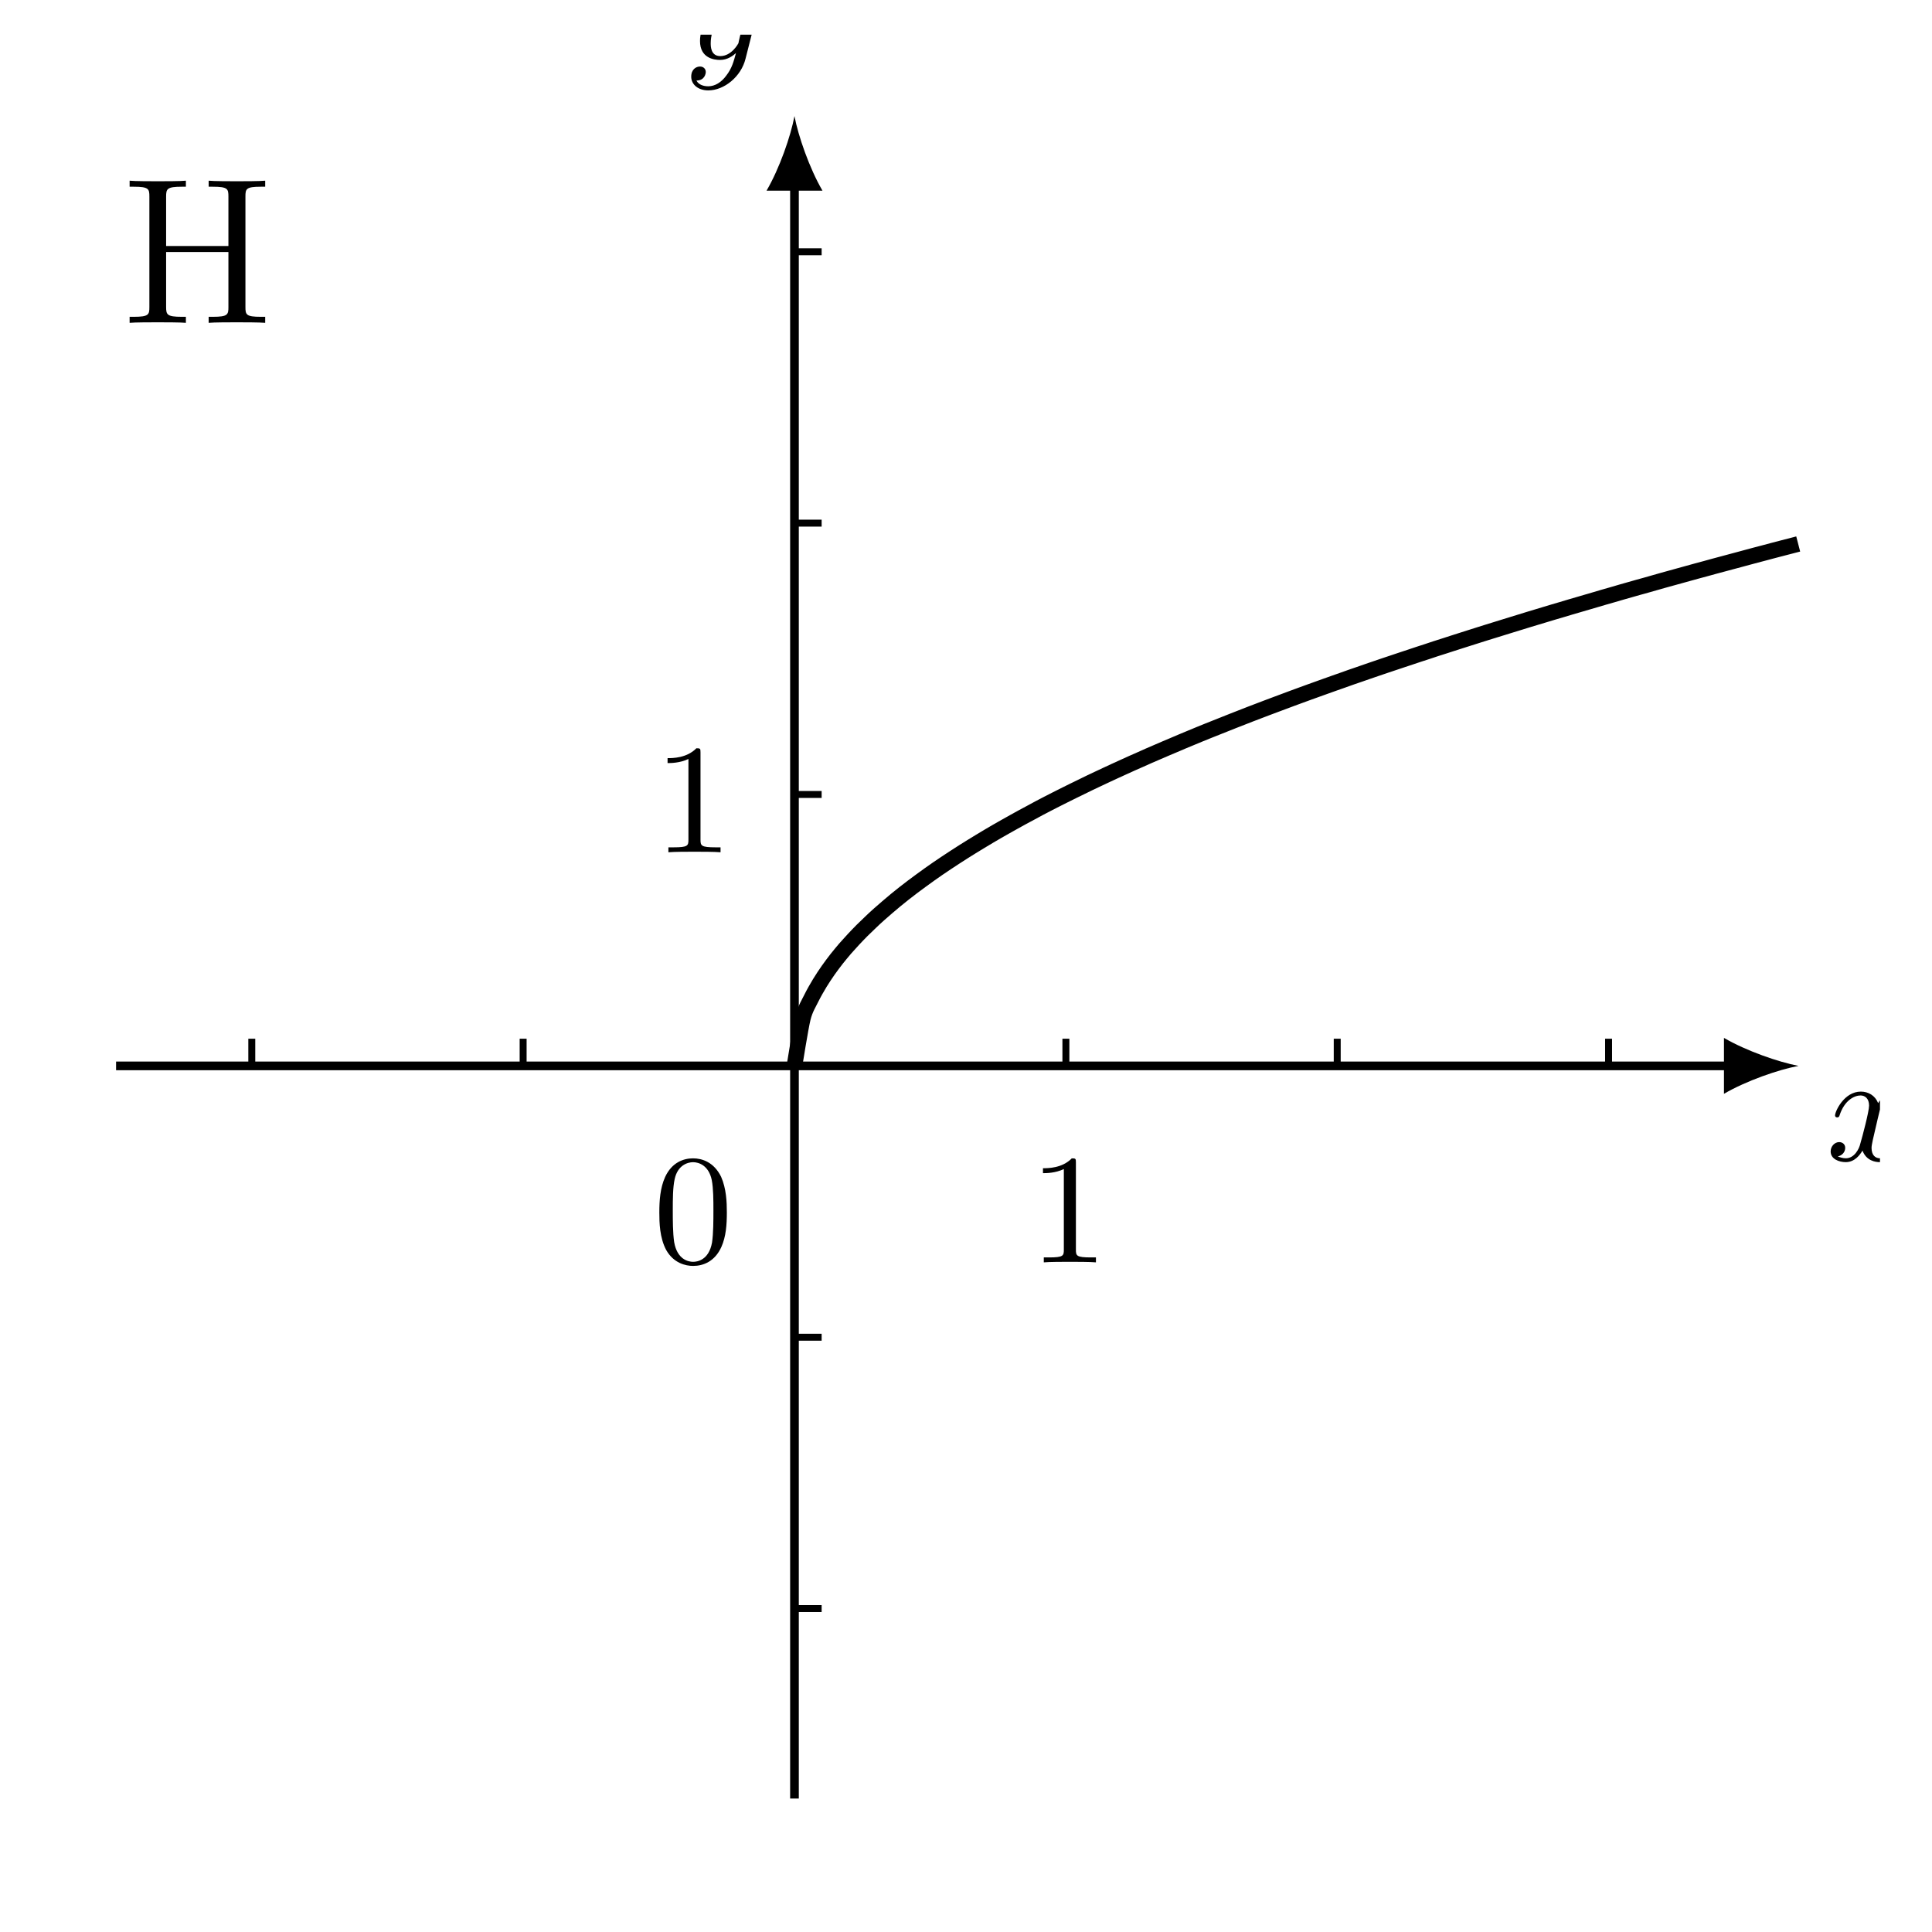
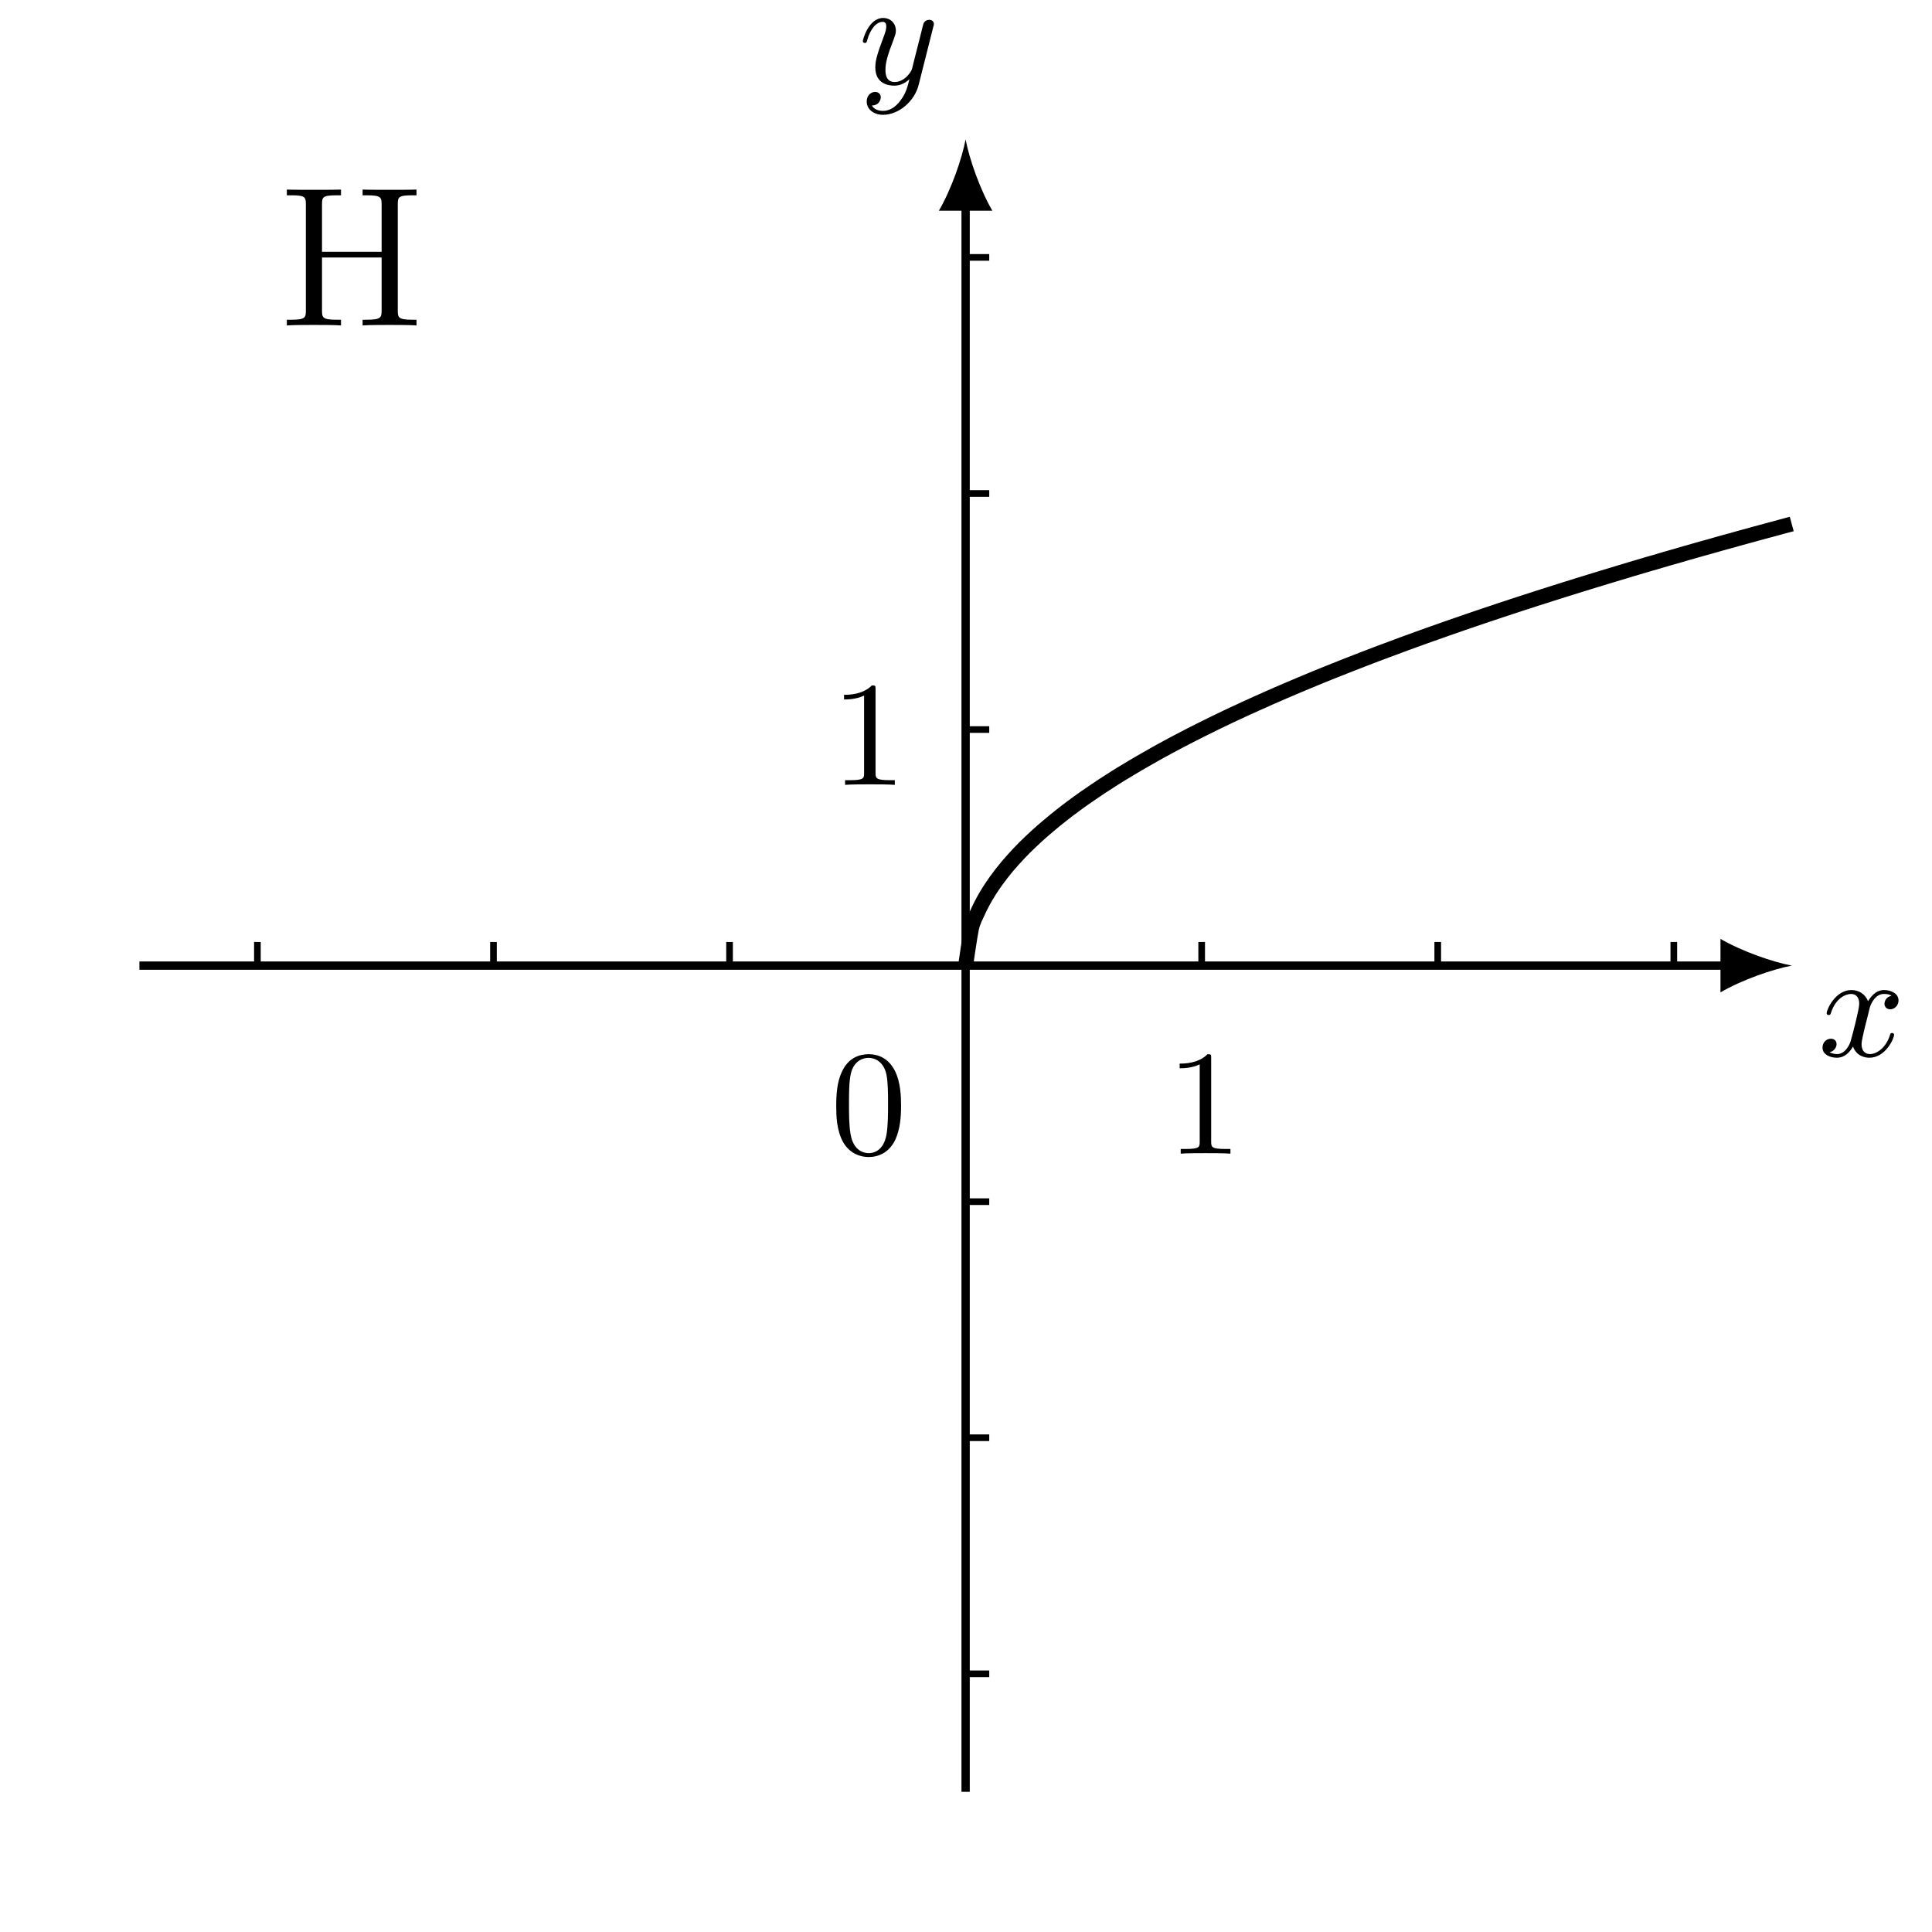
- <svg xmlns="http://www.w3.org/2000/svg" xmlns:xlink="http://www.w3.org/1999/xlink" data-source-hash="174a6805bbb2" width="110.001pt" height="110.001pt" viewBox="0 0 110.001 110.001" version="1.2">
+ <svg xmlns="http://www.w3.org/2000/svg" xmlns:xlink="http://www.w3.org/1999/xlink" data-source-hash="ae6ae612255c" width="115.953pt" height="115.953pt" viewBox="0 0 115.953 115.953" version="1.2">
  <defs>
    <g>
      <symbol overflow="visible" id="glyph0-0">
        <path style="stroke:none;" d="" />
      </symbol>
      <symbol overflow="visible" id="glyph0-1">
-         <path style="stroke:none;" d="M 4.375 -3.594 C 4.047 -3.531 3.953 -3.25 3.953 -3.109 C 3.953 -2.938 4.078 -2.797 4.297 -2.797 C 4.547 -2.797 4.781 -3 4.781 -3.312 C 4.781 -3.719 4.344 -3.922 3.922 -3.922 C 3.391 -3.922 3.078 -3.453 2.969 -3.266 C 2.797 -3.703 2.406 -3.922 1.984 -3.922 C 1.031 -3.922 0.516 -2.797 0.516 -2.562 C 0.516 -2.484 0.578 -2.453 0.641 -2.453 C 0.719 -2.453 0.75 -2.5 0.766 -2.547 C 1.047 -3.438 1.625 -3.703 1.969 -3.703 C 2.219 -3.703 2.453 -3.531 2.453 -3.125 C 2.453 -2.797 2.078 -1.375 1.953 -0.953 C 1.891 -0.672 1.625 -0.125 1.125 -0.125 C 0.953 -0.125 0.766 -0.188 0.672 -0.234 C 0.922 -0.281 1.094 -0.484 1.094 -0.719 C 1.094 -0.938 0.922 -1.047 0.75 -1.047 C 0.5 -1.047 0.266 -0.812 0.266 -0.516 C 0.266 -0.078 0.75 0.094 1.125 0.094 C 1.641 0.094 1.938 -0.328 2.078 -0.562 C 2.297 0.016 2.812 0.094 3.062 0.094 C 4.016 0.094 4.531 -1.062 4.531 -1.266 C 4.531 -1.312 4.5 -1.375 4.406 -1.375 C 4.312 -1.375 4.297 -1.344 4.266 -1.203 C 4.062 -0.562 3.547 -0.125 3.078 -0.125 C 2.828 -0.125 2.594 -0.281 2.594 -0.719 C 2.594 -0.906 2.719 -1.391 2.797 -1.734 C 2.828 -1.891 3.062 -2.859 3.078 -2.922 C 3.188 -3.234 3.453 -3.703 3.906 -3.703 C 4.078 -3.703 4.234 -3.688 4.375 -3.594 Z M 4.375 -3.594 " />
+         <path style="stroke:none;" d="M 4.406 -3.625 C 4.078 -3.562 3.984 -3.281 3.984 -3.141 C 3.984 -2.969 4.109 -2.812 4.328 -2.812 C 4.578 -2.812 4.828 -3.031 4.828 -3.344 C 4.828 -3.766 4.375 -3.969 3.953 -3.969 C 3.422 -3.969 3.109 -3.484 3 -3.297 C 2.828 -3.734 2.438 -3.969 2 -3.969 C 1.047 -3.969 0.516 -2.812 0.516 -2.578 C 0.516 -2.5 0.578 -2.469 0.641 -2.469 C 0.719 -2.469 0.75 -2.516 0.766 -2.578 C 1.047 -3.469 1.641 -3.734 1.984 -3.734 C 2.25 -3.734 2.469 -3.562 2.469 -3.141 C 2.469 -2.828 2.094 -1.391 1.969 -0.953 C 1.906 -0.688 1.625 -0.125 1.141 -0.125 C 0.953 -0.125 0.766 -0.188 0.688 -0.234 C 0.922 -0.281 1.109 -0.5 1.109 -0.719 C 1.109 -0.953 0.938 -1.047 0.766 -1.047 C 0.5 -1.047 0.266 -0.828 0.266 -0.516 C 0.266 -0.078 0.75 0.094 1.125 0.094 C 1.656 0.094 1.953 -0.328 2.094 -0.578 C 2.312 0.016 2.844 0.094 3.078 0.094 C 4.047 0.094 4.562 -1.062 4.562 -1.281 C 4.562 -1.328 4.531 -1.391 4.453 -1.391 C 4.344 -1.391 4.344 -1.359 4.297 -1.219 C 4.094 -0.578 3.578 -0.125 3.109 -0.125 C 2.859 -0.125 2.609 -0.281 2.609 -0.719 C 2.609 -0.922 2.734 -1.406 2.812 -1.75 C 2.859 -1.906 3.094 -2.875 3.109 -2.938 C 3.219 -3.266 3.484 -3.734 3.953 -3.734 C 4.109 -3.734 4.281 -3.719 4.406 -3.625 Z M 4.406 -3.625 " />
      </symbol>
      <symbol overflow="visible" id="glyph0-2">
-         <path style="stroke:none;" d="M 4.469 -3.422 C 4.469 -3.469 4.484 -3.516 4.484 -3.578 C 4.484 -3.688 4.406 -3.828 4.219 -3.828 C 4.094 -3.828 3.938 -3.766 3.875 -3.594 C 3.859 -3.562 3.766 -3.188 3.719 -3 L 3.266 -1.219 C 3.203 -0.953 3.203 -0.938 3.188 -0.859 C 3.172 -0.828 2.797 -0.125 2.156 -0.125 C 1.609 -0.125 1.609 -0.688 1.609 -0.859 C 1.609 -1.25 1.719 -1.688 2.109 -2.688 C 2.172 -2.891 2.234 -3.016 2.234 -3.188 C 2.234 -3.625 1.906 -3.922 1.469 -3.922 C 0.609 -3.922 0.266 -2.672 0.266 -2.562 C 0.266 -2.484 0.312 -2.453 0.375 -2.453 C 0.484 -2.453 0.484 -2.5 0.531 -2.625 C 0.719 -3.281 1.062 -3.703 1.438 -3.703 C 1.656 -3.703 1.656 -3.531 1.656 -3.406 C 1.656 -3.266 1.625 -3.109 1.531 -2.891 C 1.125 -1.781 1 -1.406 1 -0.984 C 1 0 1.812 0.094 2.141 0.094 C 2.562 0.094 2.875 -0.141 3.047 -0.297 C 2.922 0.156 2.828 0.562 2.484 1 C 2.219 1.359 1.859 1.594 1.469 1.594 C 1.219 1.594 0.922 1.516 0.797 1.266 C 1.266 1.266 1.328 0.875 1.328 0.781 C 1.328 0.594 1.188 0.469 1 0.469 C 0.781 0.469 0.5 0.625 0.5 1.047 C 0.5 1.5 0.906 1.828 1.469 1.828 C 2.375 1.828 3.344 1.047 3.594 0.016 Z M 4.469 -3.422 " />
+         <path style="stroke:none;" d="M 4.5 -3.453 C 4.516 -3.5 4.531 -3.547 4.531 -3.609 C 4.531 -3.719 4.453 -3.859 4.25 -3.859 C 4.141 -3.859 3.969 -3.797 3.906 -3.625 C 3.891 -3.594 3.797 -3.219 3.75 -3.016 L 3.297 -1.234 C 3.234 -0.969 3.234 -0.953 3.203 -0.875 C 3.203 -0.828 2.828 -0.125 2.172 -0.125 C 1.625 -0.125 1.625 -0.688 1.625 -0.859 C 1.625 -1.266 1.734 -1.703 2.125 -2.703 C 2.203 -2.922 2.25 -3.047 2.25 -3.203 C 2.25 -3.656 1.922 -3.969 1.484 -3.969 C 0.625 -3.969 0.266 -2.688 0.266 -2.578 C 0.266 -2.5 0.328 -2.469 0.391 -2.469 C 0.484 -2.469 0.5 -2.531 0.531 -2.641 C 0.719 -3.312 1.078 -3.734 1.453 -3.734 C 1.672 -3.734 1.672 -3.562 1.672 -3.438 C 1.672 -3.297 1.625 -3.125 1.547 -2.922 C 1.125 -1.797 1.016 -1.422 1.016 -1 C 1.016 0 1.828 0.094 2.156 0.094 C 2.594 0.094 2.906 -0.141 3.062 -0.297 C 2.953 0.156 2.859 0.562 2.5 1.016 C 2.234 1.375 1.875 1.609 1.484 1.609 C 1.234 1.609 0.938 1.531 0.812 1.281 C 1.281 1.281 1.344 0.875 1.344 0.797 C 1.344 0.594 1.203 0.469 1 0.469 C 0.797 0.469 0.5 0.641 0.5 1.047 C 0.5 1.516 0.922 1.844 1.484 1.844 C 2.391 1.844 3.375 1.062 3.625 0.016 Z M 4.5 -3.453 " />
      </symbol>
      <symbol overflow="visible" id="glyph1-0">
        <path style="stroke:none;" d="" />
      </symbol>
      <symbol overflow="visible" id="glyph1-1">
-         <path style="stroke:none;" d="M 2.703 -5.688 C 2.703 -5.906 2.688 -5.922 2.469 -5.922 C 1.922 -5.359 1.109 -5.359 0.828 -5.359 L 0.828 -5.078 C 1 -5.078 1.531 -5.078 2.016 -5.312 L 2.016 -0.719 C 2.016 -0.375 1.984 -0.281 1.172 -0.281 L 0.875 -0.281 L 0.875 0 C 1.203 -0.031 1.984 -0.031 2.359 -0.031 C 2.719 -0.031 3.516 -0.031 3.844 0 L 3.844 -0.281 L 3.562 -0.281 C 2.734 -0.281 2.703 -0.375 2.703 -0.719 Z M 2.703 -5.688 " />
+         <path style="stroke:none;" d="M 2.719 -5.734 C 2.719 -5.953 2.719 -5.969 2.5 -5.969 C 1.938 -5.406 1.109 -5.406 0.828 -5.406 L 0.828 -5.125 C 1 -5.125 1.547 -5.125 2.031 -5.359 L 2.031 -0.719 C 2.031 -0.391 2.016 -0.281 1.172 -0.281 L 0.891 -0.281 L 0.891 0 C 1.203 -0.031 2.016 -0.031 2.375 -0.031 C 2.75 -0.031 3.547 -0.031 3.875 0 L 3.875 -0.281 L 3.594 -0.281 C 2.75 -0.281 2.719 -0.391 2.719 -0.719 Z M 2.719 -5.734 " />
      </symbol>
      <symbol overflow="visible" id="glyph1-2">
-         <path style="stroke:none;" d="M 4.203 -2.844 C 4.203 -3.438 4.172 -4.203 3.875 -4.875 C 3.469 -5.703 2.797 -5.922 2.281 -5.922 C 1.75 -5.922 1.078 -5.703 0.688 -4.859 C 0.406 -4.234 0.359 -3.516 0.359 -2.844 C 0.359 -2.266 0.375 -1.406 0.75 -0.703 C 1.172 0.047 1.859 0.203 2.281 0.203 C 2.859 0.203 3.516 -0.047 3.891 -0.875 C 4.156 -1.469 4.203 -2.141 4.203 -2.844 Z M 2.281 -0.031 C 2.016 -0.031 1.375 -0.156 1.203 -1.156 C 1.125 -1.688 1.125 -2.438 1.125 -2.953 C 1.125 -3.562 1.125 -4.266 1.234 -4.75 C 1.406 -5.531 1.969 -5.703 2.281 -5.703 C 2.609 -5.703 3.172 -5.516 3.344 -4.688 C 3.438 -4.203 3.438 -3.516 3.438 -2.953 C 3.438 -2.406 3.438 -1.656 3.359 -1.125 C 3.172 -0.109 2.5 -0.031 2.281 -0.031 Z M 2.281 -0.031 " />
+         <path style="stroke:none;" d="M 4.25 -2.875 C 4.25 -3.469 4.219 -4.25 3.906 -4.922 C 3.5 -5.766 2.828 -5.969 2.312 -5.969 C 1.766 -5.969 1.078 -5.766 0.688 -4.891 C 0.406 -4.281 0.359 -3.547 0.359 -2.875 C 0.359 -2.281 0.375 -1.422 0.766 -0.703 C 1.188 0.047 1.891 0.203 2.297 0.203 C 2.875 0.203 3.547 -0.047 3.922 -0.875 C 4.188 -1.484 4.25 -2.156 4.25 -2.875 Z M 2.312 -0.031 C 2.031 -0.031 1.391 -0.156 1.219 -1.172 C 1.125 -1.688 1.125 -2.469 1.125 -2.984 C 1.125 -3.594 1.125 -4.297 1.234 -4.797 C 1.422 -5.594 1.984 -5.75 2.297 -5.75 C 2.641 -5.75 3.203 -5.562 3.375 -4.734 C 3.469 -4.25 3.469 -3.547 3.469 -2.984 C 3.469 -2.422 3.469 -1.672 3.375 -1.141 C 3.188 -0.109 2.531 -0.031 2.312 -0.031 Z M 2.312 -0.031 " />
      </symbol>
      <symbol overflow="visible" id="glyph2-0">
        <path style="stroke:none;" d="" />
      </symbol>
      <symbol overflow="visible" id="glyph2-1">
-         <path style="stroke:none;" d="M 7.078 -7.188 C 7.078 -7.625 7.109 -7.75 7.953 -7.75 L 8.203 -7.75 L 8.203 -8.094 C 7.906 -8.062 6.938 -8.062 6.594 -8.062 C 6.234 -8.062 5.266 -8.062 4.984 -8.094 L 4.984 -7.75 L 5.219 -7.75 C 6.078 -7.75 6.109 -7.625 6.109 -7.188 L 6.109 -4.375 L 2.562 -4.375 L 2.562 -7.188 C 2.562 -7.625 2.609 -7.75 3.453 -7.75 L 3.688 -7.75 L 3.688 -8.094 C 3.406 -8.062 2.438 -8.062 2.094 -8.062 C 1.734 -8.062 0.766 -8.062 0.484 -8.094 L 0.484 -7.75 L 0.719 -7.75 C 1.578 -7.75 1.609 -7.625 1.609 -7.188 L 1.609 -0.906 C 1.609 -0.469 1.578 -0.344 0.719 -0.344 L 0.484 -0.344 L 0.484 0 C 0.766 -0.031 1.734 -0.031 2.078 -0.031 C 2.438 -0.031 3.406 -0.031 3.688 0 L 3.688 -0.344 L 3.453 -0.344 C 2.609 -0.344 2.562 -0.469 2.562 -0.906 L 2.562 -4.031 L 6.109 -4.031 L 6.109 -0.906 C 6.109 -0.469 6.078 -0.344 5.219 -0.344 L 4.984 -0.344 L 4.984 0 C 5.266 -0.031 6.234 -0.031 6.578 -0.031 C 6.938 -0.031 7.906 -0.031 8.203 0 L 8.203 -0.344 L 7.953 -0.344 C 7.109 -0.344 7.078 -0.469 7.078 -0.906 Z M 7.078 -7.188 " />
+         <path style="stroke:none;" d="M 7.141 -7.25 C 7.141 -7.703 7.172 -7.812 8.031 -7.812 L 8.266 -7.812 L 8.266 -8.156 C 7.984 -8.141 7 -8.141 6.656 -8.141 C 6.297 -8.141 5.312 -8.141 5.031 -8.156 L 5.031 -7.812 L 5.266 -7.812 C 6.125 -7.812 6.172 -7.703 6.172 -7.25 L 6.172 -4.422 L 2.594 -4.422 L 2.594 -7.25 C 2.594 -7.703 2.625 -7.812 3.484 -7.812 L 3.734 -7.812 L 3.734 -8.156 C 3.438 -8.141 2.469 -8.141 2.109 -8.141 C 1.75 -8.141 0.781 -8.141 0.484 -8.156 L 0.484 -7.812 L 0.734 -7.812 C 1.594 -7.812 1.625 -7.703 1.625 -7.25 L 1.625 -0.906 C 1.625 -0.469 1.594 -0.344 0.734 -0.344 L 0.484 -0.344 L 0.484 0 C 0.781 -0.031 1.75 -0.031 2.109 -0.031 C 2.469 -0.031 3.438 -0.031 3.734 0 L 3.734 -0.344 L 3.484 -0.344 C 2.625 -0.344 2.594 -0.469 2.594 -0.906 L 2.594 -4.078 L 6.172 -4.078 L 6.172 -0.906 C 6.172 -0.469 6.125 -0.344 5.266 -0.344 L 5.031 -0.344 L 5.031 0 C 5.312 -0.031 6.297 -0.031 6.641 -0.031 C 7 -0.031 7.984 -0.031 8.266 0 L 8.266 -0.344 L 8.031 -0.344 C 7.172 -0.344 7.141 -0.469 7.141 -0.906 Z M 7.141 -7.25 " />
      </symbol>
    </g>
    <clipPath id="clip1">
-       <path d="M 104 62 L 107.039 62 L 107.039 67 L 104 67 Z M 104 62 " />
-     </clipPath>
-     <clipPath id="clip2">
-       <path d="M 39 1.973 L 44 1.973 L 44 6 L 39 6 Z M 39 1.973 " />
-     </clipPath>
-     <clipPath id="clip3">
-       <path d="M 32 18 L 107.039 18 L 107.039 74 L 32 74 Z M 32 18 " />
+       <path d="M 45 18 L 115.906 18 L 115.906 71 L 45 71 Z M 45 18 " />
    </clipPath>
  </defs>
  <g id="surface1">
-     <path style="fill:none;stroke-width:0.498;stroke-linecap:butt;stroke-linejoin:miter;stroke:rgb(0%,0%,0%);stroke-opacity:1;stroke-miterlimit:10;" d="M -38.977 -0.002 L 53.831 -0.002 " transform="matrix(0.991,0,0,-0.991,45.23519,60.68587)" />
-     <path style=" stroke:none;fill-rule:nonzero;fill:rgb(0%,0%,0%);fill-opacity:1;" d="M 102.402 60.688 C 101.27 60.473 99.43 59.836 98.156 59.094 L 98.156 62.277 C 99.43 61.535 101.27 60.898 102.402 60.688 " />
+     <path style="fill:none;stroke-width:0.498;stroke-linecap:butt;stroke-linejoin:miter;stroke:rgb(0%,0%,0%);stroke-opacity:1;stroke-miterlimit:10;" d="M -49.606 -0.001 L 45.753 -0.001 " transform="matrix(0.999595,0,0,-0.999595,57.95351,57.95251)" />
+     <path style=" stroke:none;fill-rule:nonzero;fill:rgb(0%,0%,0%);fill-opacity:1;" d="M 107.539 57.953 C 106.398 57.738 104.543 57.098 103.258 56.348 L 103.258 59.559 C 104.543 58.809 106.398 58.168 107.539 57.953 " />
+     <g style="fill:rgb(0%,0%,0%);fill-opacity:1;">
+       <use xlink:href="#glyph0-1" x="109.116" y="63.388" />
+     </g>
+     <path style="fill:none;stroke-width:0.498;stroke-linecap:butt;stroke-linejoin:miter;stroke:rgb(0%,0%,0%);stroke-opacity:1;stroke-miterlimit:10;" d="M -0 -49.607 L -0 45.752 " transform="matrix(0.999595,0,0,-0.999595,57.95351,57.95251)" />
+     <path style=" stroke:none;fill-rule:nonzero;fill:rgb(0%,0%,0%);fill-opacity:1;" d="M 57.953 8.367 C 57.738 9.508 57.098 11.363 56.348 12.648 L 59.559 12.648 C 58.809 11.363 58.168 9.508 57.953 8.367 " />
+     <g style="fill:rgb(0%,0%,0%);fill-opacity:1;">
+       <use xlink:href="#glyph0-2" x="51.518" y="5.047" />
+     </g>
+     <path style="fill:none;stroke-width:0.399;stroke-linecap:butt;stroke-linejoin:miter;stroke:rgb(0%,0%,0%);stroke-opacity:1;stroke-miterlimit:10;" d="M -42.522 -0.001 L -42.522 1.418 " transform="matrix(0.999595,0,0,-0.999595,57.95351,57.95251)" />
+     <path style="fill:none;stroke-width:0.399;stroke-linecap:butt;stroke-linejoin:miter;stroke:rgb(0%,0%,0%);stroke-opacity:1;stroke-miterlimit:10;" d="M -28.348 -0.001 L -28.348 1.418 " transform="matrix(0.999595,0,0,-0.999595,57.95351,57.95251)" />
+     <path style="fill:none;stroke-width:0.399;stroke-linecap:butt;stroke-linejoin:miter;stroke:rgb(0%,0%,0%);stroke-opacity:1;stroke-miterlimit:10;" d="M -14.174 -0.001 L -14.174 1.418 " transform="matrix(0.999595,0,0,-0.999595,57.95351,57.95251)" />
+     <path style="fill:none;stroke-width:0.399;stroke-linecap:butt;stroke-linejoin:miter;stroke:rgb(0%,0%,0%);stroke-opacity:1;stroke-miterlimit:10;" d="M 14.173 -0.001 L 14.173 1.418 " transform="matrix(0.999595,0,0,-0.999595,57.95351,57.95251)" />
+     <path style="fill:none;stroke-width:0.399;stroke-linecap:butt;stroke-linejoin:miter;stroke:rgb(0%,0%,0%);stroke-opacity:1;stroke-miterlimit:10;" d="M 28.347 -0.001 L 28.347 1.418 " transform="matrix(0.999595,0,0,-0.999595,57.95351,57.95251)" />
+     <path style="fill:none;stroke-width:0.399;stroke-linecap:butt;stroke-linejoin:miter;stroke:rgb(0%,0%,0%);stroke-opacity:1;stroke-miterlimit:10;" d="M 42.521 -0.001 L 42.521 1.418 " transform="matrix(0.999595,0,0,-0.999595,57.95351,57.95251)" />
+     <path style="fill:none;stroke-width:0.399;stroke-linecap:butt;stroke-linejoin:miter;stroke:rgb(0%,0%,0%);stroke-opacity:1;stroke-miterlimit:10;" d="M -0 -42.522 L 1.418 -42.522 " transform="matrix(0.999595,0,0,-0.999595,57.95351,57.95251)" />
+     <path style="fill:none;stroke-width:0.399;stroke-linecap:butt;stroke-linejoin:miter;stroke:rgb(0%,0%,0%);stroke-opacity:1;stroke-miterlimit:10;" d="M -0 -28.348 L 1.418 -28.348 " transform="matrix(0.999595,0,0,-0.999595,57.95351,57.95251)" />
+     <path style="fill:none;stroke-width:0.399;stroke-linecap:butt;stroke-linejoin:miter;stroke:rgb(0%,0%,0%);stroke-opacity:1;stroke-miterlimit:10;" d="M -0 -14.174 L 1.418 -14.174 " transform="matrix(0.999595,0,0,-0.999595,57.95351,57.95251)" />
+     <path style="fill:none;stroke-width:0.399;stroke-linecap:butt;stroke-linejoin:miter;stroke:rgb(0%,0%,0%);stroke-opacity:1;stroke-miterlimit:10;" d="M -0 14.173 L 1.418 14.173 " transform="matrix(0.999595,0,0,-0.999595,57.95351,57.95251)" />
+     <path style="fill:none;stroke-width:0.399;stroke-linecap:butt;stroke-linejoin:miter;stroke:rgb(0%,0%,0%);stroke-opacity:1;stroke-miterlimit:10;" d="M -0 28.347 L 1.418 28.347 " transform="matrix(0.999595,0,0,-0.999595,57.95351,57.95251)" />
+     <path style="fill:none;stroke-width:0.399;stroke-linecap:butt;stroke-linejoin:miter;stroke:rgb(0%,0%,0%);stroke-opacity:1;stroke-miterlimit:10;" d="M -0 42.521 L 1.418 42.521 " transform="matrix(0.999595,0,0,-0.999595,57.95351,57.95251)" />
    <g clip-path="url(#clip1)" clip-rule="nonzero">
-       <g style="fill:rgb(0%,0%,0%);fill-opacity:1;">
-         <use xlink:href="#glyph0-1" x="103.965" y="66.074" />
-       </g>
-     </g>
-     <path style="fill:none;stroke-width:0.498;stroke-linecap:butt;stroke-linejoin:miter;stroke:rgb(0%,0%,0%);stroke-opacity:1;stroke-miterlimit:10;" d="M -0.001 -42.095 L -0.001 50.713 " transform="matrix(0.991,0,0,-0.991,45.23519,60.68587)" />
-     <path style=" stroke:none;fill-rule:nonzero;fill:rgb(0%,0%,0%);fill-opacity:1;" d="M 45.234 6.609 C 45.023 7.742 44.387 9.582 43.645 10.855 L 46.828 10.855 C 46.086 9.582 45.449 7.742 45.234 6.609 " />
-     <g clip-path="url(#clip2)" clip-rule="nonzero">
-       <g style="fill:rgb(0%,0%,0%);fill-opacity:1;">
-         <use xlink:href="#glyph0-2" x="38.856" y="3.319" />
-       </g>
-     </g>
-     <path style="fill:none;stroke-width:0.399;stroke-linecap:butt;stroke-linejoin:miter;stroke:rgb(0%,0%,0%);stroke-opacity:1;stroke-miterlimit:10;" d="M -31.18 -0.002 L -31.18 1.559 " transform="matrix(0.991,0,0,-0.991,45.23519,60.68587)" />
-     <path style="fill:none;stroke-width:0.399;stroke-linecap:butt;stroke-linejoin:miter;stroke:rgb(0%,0%,0%);stroke-opacity:1;stroke-miterlimit:10;" d="M -15.59 -0.002 L -15.59 1.559 " transform="matrix(0.991,0,0,-0.991,45.23519,60.68587)" />
-     <path style="fill:none;stroke-width:0.399;stroke-linecap:butt;stroke-linejoin:miter;stroke:rgb(0%,0%,0%);stroke-opacity:1;stroke-miterlimit:10;" d="M 15.593 -0.002 L 15.593 1.559 " transform="matrix(0.991,0,0,-0.991,45.23519,60.68587)" />
-     <path style="fill:none;stroke-width:0.399;stroke-linecap:butt;stroke-linejoin:miter;stroke:rgb(0%,0%,0%);stroke-opacity:1;stroke-miterlimit:10;" d="M 31.182 -0.002 L 31.182 1.559 " transform="matrix(0.991,0,0,-0.991,45.23519,60.68587)" />
-     <path style="fill:none;stroke-width:0.399;stroke-linecap:butt;stroke-linejoin:miter;stroke:rgb(0%,0%,0%);stroke-opacity:1;stroke-miterlimit:10;" d="M 46.772 -0.002 L 46.772 1.559 " transform="matrix(0.991,0,0,-0.991,45.23519,60.68587)" />
-     <path style="fill:none;stroke-width:0.399;stroke-linecap:butt;stroke-linejoin:miter;stroke:rgb(0%,0%,0%);stroke-opacity:1;stroke-miterlimit:10;" d="M -0.001 -31.181 L 1.56 -31.181 " transform="matrix(0.991,0,0,-0.991,45.23519,60.68587)" />
-     <path style="fill:none;stroke-width:0.399;stroke-linecap:butt;stroke-linejoin:miter;stroke:rgb(0%,0%,0%);stroke-opacity:1;stroke-miterlimit:10;" d="M -0.001 -15.591 L 1.56 -15.591 " transform="matrix(0.991,0,0,-0.991,45.23519,60.68587)" />
-     <path style="fill:none;stroke-width:0.399;stroke-linecap:butt;stroke-linejoin:miter;stroke:rgb(0%,0%,0%);stroke-opacity:1;stroke-miterlimit:10;" d="M -0.001 15.592 L 1.56 15.592 " transform="matrix(0.991,0,0,-0.991,45.23519,60.68587)" />
-     <path style="fill:none;stroke-width:0.399;stroke-linecap:butt;stroke-linejoin:miter;stroke:rgb(0%,0%,0%);stroke-opacity:1;stroke-miterlimit:10;" d="M -0.001 31.181 L 1.56 31.181 " transform="matrix(0.991,0,0,-0.991,45.23519,60.68587)" />
-     <path style="fill:none;stroke-width:0.399;stroke-linecap:butt;stroke-linejoin:miter;stroke:rgb(0%,0%,0%);stroke-opacity:1;stroke-miterlimit:10;" d="M -0.001 46.771 L 1.56 46.771 " transform="matrix(0.991,0,0,-0.991,45.23519,60.68587)" />
-     <g clip-path="url(#clip3)" clip-rule="nonzero">
-       <path style="fill:none;stroke-width:0.897;stroke-linecap:butt;stroke-linejoin:miter;stroke:rgb(0%,0%,0%);stroke-opacity:1;stroke-miterlimit:10;" d="M -0.001 -0.002 C -0.001 -0.002 0.35 2.21 0.484 2.75 C 0.618 3.286 0.835 3.609 0.969 3.889 C 1.103 4.165 1.32 4.539 1.454 4.76 C 1.588 4.985 1.804 5.304 1.939 5.497 C 2.073 5.69 2.289 5.974 2.423 6.147 C 2.557 6.317 2.774 6.577 2.908 6.735 C 3.042 6.888 3.259 7.129 3.393 7.271 C 3.527 7.417 3.744 7.637 3.878 7.775 C 4.012 7.909 4.229 8.118 4.363 8.244 C 4.497 8.375 4.71 8.572 4.848 8.694 C 4.982 8.812 5.194 9.001 5.332 9.116 C 5.466 9.23 5.679 9.411 5.813 9.522 C 5.951 9.632 6.164 9.805 6.298 9.912 C 6.436 10.018 6.649 10.184 6.783 10.286 C 6.917 10.385 7.134 10.546 7.268 10.645 C 7.402 10.743 7.619 10.901 7.753 10.996 C 7.887 11.09 8.103 11.24 8.237 11.335 C 8.371 11.425 8.588 11.571 8.722 11.662 C 8.856 11.753 9.073 11.894 9.207 11.981 C 9.341 12.068 9.558 12.206 9.692 12.293 C 9.826 12.379 10.043 12.513 10.177 12.596 C 10.311 12.679 10.528 12.813 10.662 12.892 C 10.796 12.975 11.012 13.101 11.146 13.183 C 11.28 13.262 11.497 13.388 11.631 13.467 C 11.765 13.542 11.982 13.668 12.116 13.743 C 12.25 13.818 12.467 13.94 12.601 14.015 C 12.735 14.09 12.948 14.208 13.086 14.283 C 13.22 14.354 13.433 14.472 13.571 14.543 C 13.705 14.618 13.917 14.733 14.051 14.803 C 14.189 14.874 14.402 14.985 14.536 15.056 C 14.674 15.123 14.887 15.237 15.021 15.304 C 15.155 15.371 15.372 15.481 15.506 15.548 C 15.64 15.615 15.857 15.722 15.991 15.789 C 16.125 15.856 16.342 15.962 16.476 16.025 C 16.61 16.092 16.826 16.199 16.96 16.262 C 17.094 16.325 17.311 16.427 17.445 16.491 C 17.579 16.554 17.796 16.656 17.93 16.719 C 18.064 16.782 18.281 16.881 18.415 16.944 C 18.549 17.007 18.766 17.105 18.9 17.165 C 19.034 17.228 19.251 17.322 19.385 17.385 C 19.519 17.444 19.735 17.539 19.869 17.598 C 20.003 17.661 20.22 17.756 20.354 17.815 C 20.488 17.874 20.705 17.965 20.839 18.024 C 20.973 18.083 21.186 18.174 21.324 18.233 C 21.458 18.288 21.671 18.383 21.809 18.438 C 21.943 18.497 22.156 18.588 22.29 18.643 C 22.428 18.698 22.64 18.789 22.774 18.844 C 22.912 18.899 23.125 18.99 23.259 19.045 C 23.393 19.1 23.61 19.187 23.744 19.242 C 23.878 19.297 24.095 19.384 24.229 19.435 C 24.363 19.49 24.58 19.577 24.714 19.628 C 24.848 19.683 25.065 19.766 25.199 19.821 C 25.333 19.873 25.549 19.959 25.683 20.01 C 25.817 20.062 26.034 20.148 26.168 20.2 C 26.302 20.251 26.519 20.334 26.653 20.385 C 26.787 20.436 27.004 20.519 27.138 20.57 C 27.272 20.621 27.489 20.7 27.623 20.752 C 27.757 20.803 27.974 20.882 28.108 20.933 C 28.242 20.984 28.458 21.063 28.592 21.114 C 28.726 21.161 28.939 21.24 29.077 21.292 C 29.211 21.339 29.424 21.418 29.562 21.469 C 29.696 21.516 29.909 21.595 30.043 21.642 C 30.181 21.69 30.394 21.769 30.528 21.816 C 30.666 21.863 30.879 21.942 31.013 21.989 C 31.147 22.037 31.363 22.111 31.498 22.159 C 31.632 22.206 31.848 22.285 31.982 22.332 C 32.116 22.376 32.333 22.45 32.467 22.498 C 32.601 22.545 32.818 22.62 32.952 22.667 C 33.086 22.711 33.303 22.785 33.437 22.833 C 33.571 22.876 33.788 22.951 33.922 22.998 C 34.056 23.042 34.272 23.117 34.407 23.16 C 34.541 23.207 34.757 23.278 34.891 23.322 C 35.025 23.369 35.242 23.44 35.376 23.483 C 35.51 23.53 35.727 23.601 35.861 23.645 C 35.995 23.688 36.212 23.759 36.346 23.802 C 36.48 23.85 36.697 23.917 36.831 23.964 C 36.965 24.007 37.178 24.074 37.315 24.118 C 37.45 24.161 37.662 24.232 37.8 24.275 C 37.934 24.319 38.147 24.39 38.281 24.429 C 38.419 24.473 38.632 24.543 38.766 24.583 C 38.904 24.626 39.117 24.697 39.251 24.737 C 39.385 24.78 39.602 24.847 39.736 24.89 C 39.87 24.934 40.087 25.001 40.221 25.04 C 40.355 25.083 40.571 25.151 40.705 25.19 C 40.839 25.233 41.056 25.3 41.19 25.34 C 41.324 25.383 41.541 25.45 41.675 25.489 C 41.809 25.533 42.026 25.596 42.16 25.639 C 42.294 25.679 42.511 25.746 42.645 25.785 C 42.779 25.825 42.996 25.892 43.13 25.931 C 43.264 25.97 43.48 26.037 43.614 26.077 C 43.748 26.116 43.965 26.179 44.099 26.219 C 44.233 26.262 44.45 26.325 44.584 26.365 C 44.718 26.404 44.935 26.467 45.069 26.506 C 45.203 26.546 45.416 26.609 45.554 26.648 C 45.688 26.688 45.901 26.751 46.039 26.79 C 46.173 26.83 46.385 26.893 46.519 26.932 C 46.657 26.972 46.87 27.031 47.004 27.07 C 47.142 27.11 47.355 27.173 47.489 27.212 C 47.623 27.248 47.84 27.311 47.974 27.35 C 48.108 27.385 48.325 27.449 48.459 27.488 C 48.593 27.523 48.81 27.586 48.944 27.622 C 49.078 27.661 49.294 27.721 49.428 27.76 C 49.562 27.799 49.779 27.858 49.913 27.898 C 50.047 27.933 50.264 27.992 50.398 28.032 C 50.532 28.067 50.749 28.127 50.883 28.166 C 51.017 28.201 51.234 28.261 51.368 28.3 C 51.502 28.335 51.719 28.395 51.853 28.434 C 51.987 28.469 52.203 28.529 52.337 28.564 C 52.471 28.603 52.688 28.659 52.822 28.698 C 52.956 28.734 53.173 28.793 53.307 28.828 C 53.441 28.864 53.654 28.923 53.792 28.958 C 53.926 28.994 54.139 29.053 54.277 29.088 C 54.411 29.124 54.624 29.183 54.758 29.218 C 54.896 29.254 55.108 29.313 55.242 29.348 C 55.38 29.384 55.593 29.439 55.727 29.475 C 55.861 29.51 56.078 29.569 56.212 29.605 C 56.346 29.64 56.563 29.695 56.697 29.731 C 56.831 29.766 57.048 29.821 57.182 29.857 C 57.316 29.892 57.667 29.983 57.667 29.983 " transform="matrix(0.991,0,0,-0.991,45.23519,60.68587)" />
+       <path style="fill:none;stroke-width:0.897;stroke-linecap:butt;stroke-linejoin:miter;stroke:rgb(0%,0%,0%);stroke-opacity:1;stroke-miterlimit:10;" d="M -0 -0.001 C -0 -0.001 0.258 1.809 0.355 2.25 C 0.457 2.692 0.613 2.954 0.715 3.18 C 0.812 3.407 0.973 3.712 1.07 3.895 C 1.168 4.079 1.328 4.341 1.426 4.497 C 1.528 4.654 1.684 4.888 1.785 5.029 C 1.883 5.169 2.043 5.38 2.141 5.509 C 2.239 5.634 2.399 5.83 2.497 5.951 C 2.598 6.068 2.755 6.252 2.856 6.361 C 2.954 6.471 3.114 6.643 3.212 6.748 C 3.31 6.85 3.47 7.014 3.567 7.112 C 3.669 7.209 3.825 7.366 3.927 7.459 C 4.025 7.553 4.185 7.702 4.283 7.792 C 4.38 7.881 4.541 8.022 4.638 8.108 C 4.74 8.194 4.896 8.331 4.998 8.413 C 5.095 8.499 5.252 8.628 5.353 8.71 C 5.451 8.792 5.611 8.917 5.709 8.995 C 5.807 9.073 5.967 9.198 6.065 9.273 C 6.166 9.347 6.322 9.468 6.424 9.542 C 6.522 9.617 6.682 9.73 6.78 9.804 C 6.877 9.874 7.038 9.988 7.135 10.058 C 7.237 10.128 7.393 10.238 7.495 10.304 C 7.593 10.375 7.753 10.48 7.85 10.547 C 7.948 10.617 8.108 10.719 8.206 10.785 C 8.308 10.851 8.464 10.953 8.566 11.016 C 8.663 11.082 8.824 11.184 8.921 11.246 C 9.019 11.309 9.179 11.406 9.277 11.469 C 9.378 11.527 9.535 11.625 9.636 11.684 C 9.734 11.746 9.894 11.84 9.992 11.899 C 10.09 11.957 10.25 12.051 10.348 12.11 C 10.449 12.168 10.605 12.262 10.707 12.317 C 10.805 12.375 10.965 12.465 11.063 12.52 C 11.16 12.579 11.321 12.669 11.418 12.723 C 11.52 12.778 11.676 12.864 11.774 12.919 C 11.876 12.973 12.032 13.059 12.133 13.114 C 12.231 13.169 12.391 13.251 12.489 13.306 C 12.587 13.356 12.747 13.442 12.845 13.493 C 12.946 13.544 13.103 13.63 13.204 13.681 C 13.302 13.732 13.462 13.814 13.56 13.864 C 13.657 13.915 13.818 13.993 13.915 14.044 C 14.017 14.095 14.173 14.173 14.275 14.224 C 14.373 14.271 14.533 14.353 14.631 14.4 C 14.728 14.451 14.888 14.525 14.986 14.576 C 15.088 14.622 15.244 14.701 15.346 14.748 C 15.443 14.794 15.604 14.869 15.701 14.919 C 15.799 14.966 15.959 15.041 16.057 15.088 C 16.159 15.134 16.315 15.209 16.416 15.252 C 16.514 15.299 16.674 15.373 16.772 15.42 C 16.87 15.463 17.03 15.537 17.128 15.58 C 17.229 15.627 17.386 15.697 17.487 15.744 C 17.585 15.787 17.745 15.857 17.843 15.9 C 17.94 15.947 18.101 16.018 18.198 16.061 C 18.296 16.104 18.456 16.174 18.554 16.217 C 18.656 16.26 18.812 16.33 18.914 16.373 C 19.011 16.416 19.171 16.483 19.269 16.526 C 19.367 16.569 19.527 16.635 19.625 16.678 C 19.726 16.721 19.883 16.787 19.984 16.83 C 20.082 16.87 20.242 16.936 20.34 16.979 C 20.438 17.022 20.598 17.084 20.696 17.127 C 20.797 17.166 20.953 17.233 21.055 17.276 C 21.153 17.315 21.313 17.381 21.411 17.421 C 21.508 17.46 21.669 17.526 21.766 17.565 C 21.868 17.604 22.024 17.667 22.126 17.71 C 22.223 17.749 22.384 17.811 22.481 17.85 C 22.579 17.889 22.739 17.952 22.837 17.991 C 22.939 18.03 23.095 18.093 23.197 18.132 C 23.294 18.171 23.454 18.233 23.552 18.269 C 23.65 18.308 23.81 18.37 23.908 18.409 C 24.009 18.448 24.166 18.507 24.267 18.546 C 24.365 18.581 24.521 18.644 24.623 18.683 C 24.721 18.718 24.881 18.78 24.978 18.816 C 25.076 18.855 25.236 18.913 25.334 18.948 C 25.436 18.988 25.592 19.046 25.694 19.081 C 25.791 19.12 25.952 19.179 26.049 19.214 C 26.147 19.249 26.307 19.308 26.405 19.347 C 26.506 19.382 26.663 19.441 26.764 19.476 C 26.862 19.511 27.022 19.57 27.12 19.605 C 27.218 19.64 27.378 19.699 27.476 19.734 C 27.577 19.769 27.734 19.828 27.835 19.863 C 27.933 19.898 28.093 19.953 28.191 19.988 C 28.288 20.023 28.449 20.082 28.546 20.113 C 28.648 20.148 28.804 20.207 28.906 20.242 C 29.004 20.273 29.164 20.332 29.261 20.363 C 29.359 20.398 29.519 20.453 29.617 20.488 C 29.719 20.523 29.875 20.578 29.977 20.613 C 30.074 20.644 30.235 20.699 30.332 20.734 C 30.43 20.77 30.59 20.82 30.688 20.855 C 30.789 20.891 30.946 20.941 31.047 20.977 C 31.145 21.012 31.301 21.063 31.403 21.098 C 31.501 21.129 31.661 21.184 31.759 21.215 C 31.856 21.25 32.016 21.301 32.114 21.336 C 32.216 21.367 32.372 21.422 32.474 21.453 C 32.571 21.485 32.732 21.539 32.829 21.571 C 32.927 21.602 33.087 21.657 33.185 21.688 C 33.287 21.719 33.443 21.77 33.544 21.805 C 33.642 21.836 33.802 21.887 33.9 21.918 C 33.998 21.954 34.158 22.004 34.256 22.036 C 34.357 22.067 34.514 22.118 34.615 22.149 C 34.713 22.18 34.873 22.231 34.971 22.262 C 35.069 22.294 35.229 22.344 35.326 22.376 C 35.428 22.407 35.584 22.458 35.686 22.489 C 35.784 22.52 35.944 22.571 36.042 22.602 C 36.139 22.634 36.299 22.68 36.397 22.712 C 36.499 22.743 36.655 22.794 36.757 22.825 C 36.854 22.856 37.015 22.903 37.112 22.934 C 37.21 22.966 37.37 23.013 37.468 23.044 C 37.57 23.075 37.726 23.122 37.824 23.153 C 37.925 23.185 38.081 23.231 38.183 23.263 C 38.281 23.294 38.441 23.341 38.539 23.372 C 38.636 23.403 38.797 23.45 38.894 23.478 C 38.996 23.509 39.152 23.556 39.254 23.587 C 39.351 23.618 39.512 23.665 39.609 23.693 C 39.707 23.724 39.867 23.771 39.965 23.802 C 40.067 23.829 40.223 23.876 40.325 23.908 C 40.422 23.935 40.582 23.982 40.68 24.013 C 40.778 24.04 40.938 24.087 41.036 24.119 C 41.137 24.146 41.294 24.193 41.395 24.22 C 41.493 24.251 41.653 24.298 41.751 24.326 C 41.849 24.353 42.009 24.4 42.107 24.431 C 42.208 24.459 42.364 24.505 42.466 24.533 C 42.564 24.56 42.724 24.607 42.822 24.634 C 42.919 24.666 43.08 24.709 43.177 24.74 C 43.279 24.767 43.435 24.81 43.537 24.841 C 43.634 24.869 43.795 24.912 43.892 24.943 C 43.99 24.97 44.15 25.013 44.248 25.045 C 44.346 25.072 44.506 25.115 44.604 25.142 C 44.705 25.174 44.862 25.217 44.963 25.244 C 45.061 25.271 45.221 25.318 45.319 25.346 C 45.416 25.373 45.577 25.416 45.674 25.443 C 45.776 25.471 45.932 25.514 46.034 25.541 C 46.132 25.572 46.292 25.615 46.39 25.643 C 46.487 25.67 46.647 25.713 46.745 25.74 C 46.847 25.768 47.003 25.811 47.105 25.838 C 47.202 25.865 47.363 25.908 47.46 25.936 C 47.558 25.963 47.718 26.006 47.816 26.033 C 47.917 26.061 48.074 26.104 48.175 26.131 C 48.273 26.158 48.433 26.201 48.531 26.225 C 48.629 26.252 48.789 26.295 48.887 26.323 C 48.988 26.35 49.145 26.393 49.246 26.42 C 49.344 26.444 49.602 26.514 49.602 26.514 " transform="matrix(0.999595,0,0,-0.999595,57.95351,57.95251)" />
    </g>
    <g style="fill:rgb(0%,0%,0%);fill-opacity:1;">
-       <use xlink:href="#glyph1-1" x="58.555" y="71.874" />
+       <use xlink:href="#glyph1-1" x="69.972" y="69.239" />
    </g>
    <g style="fill:rgb(0%,0%,0%);fill-opacity:1;">
-       <use xlink:href="#glyph1-1" x="37.181" y="48.525" />
+       <use xlink:href="#glyph1-1" x="49.829" y="47.105" />
    </g>
    <g style="fill:rgb(0%,0%,0%);fill-opacity:1;">
-       <use xlink:href="#glyph1-2" x="37.181" y="71.874" />
+       <use xlink:href="#glyph1-2" x="49.829" y="69.239" />
    </g>
    <g style="fill:rgb(0%,0%,0%);fill-opacity:1;">
-       <use xlink:href="#glyph2-1" x="6.896" y="18.382" />
+       <use xlink:href="#glyph2-1" x="16.732" y="19.533" />
    </g>
  </g>
</svg>
